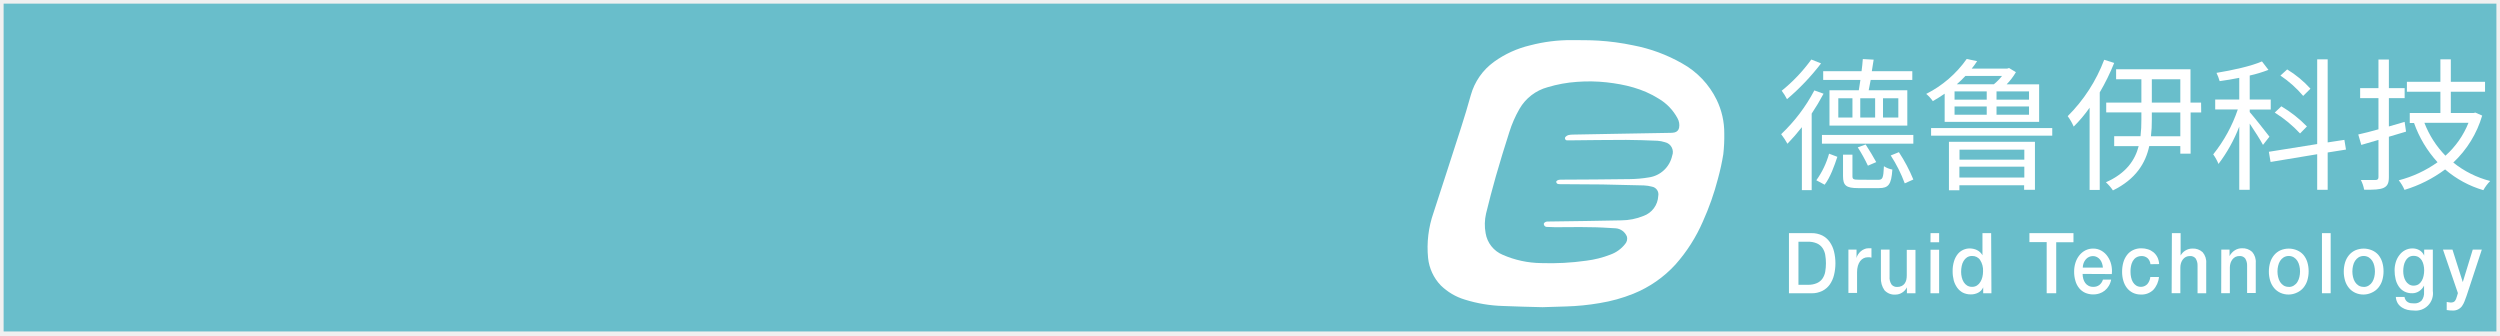
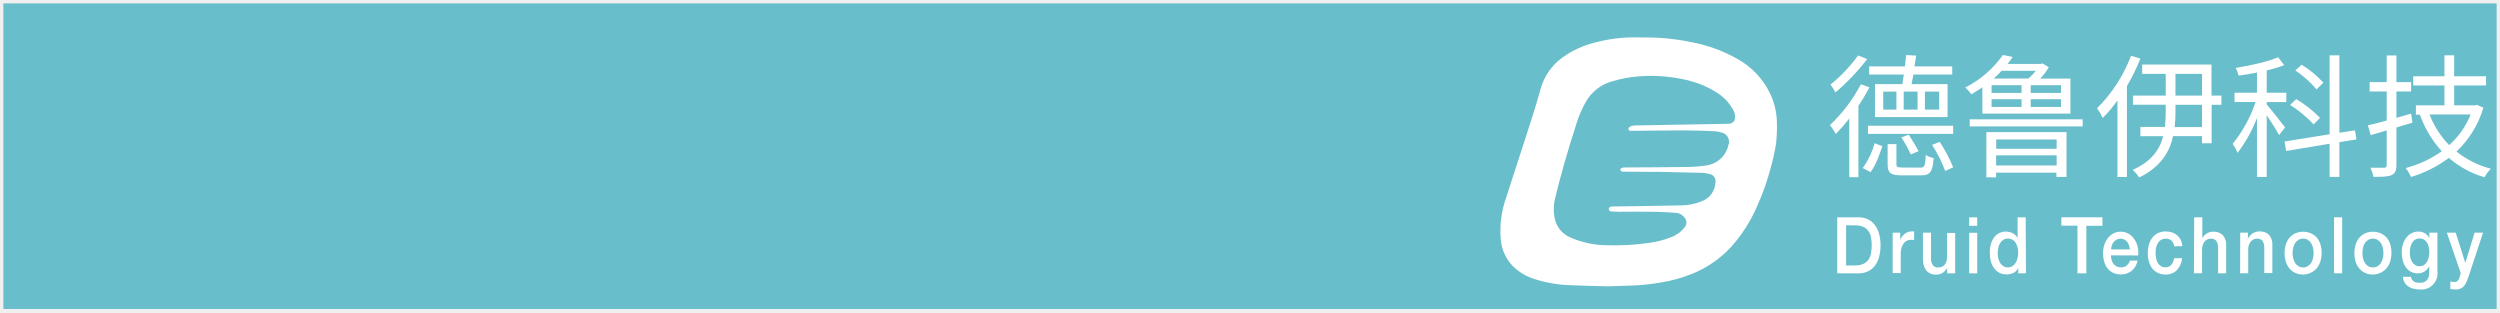
- <svg xmlns="http://www.w3.org/2000/svg" xmlns:ns1="http://schemas.microsoft.com/visio/2003/SVGExtensions/" width="17.159in" height="2.3in" viewBox="0 0 1235.44 165.57" xml:space="preserve" color-interpolation-filters="sRGB" class="st3">
+ <svg xmlns="http://www.w3.org/2000/svg" xmlns:ns1="http://schemas.microsoft.com/visio/2003/SVGExtensions/" width="18.409in" height="2.3in" viewBox="0 0 1325.44 165.57" xml:space="preserve" color-interpolation-filters="sRGB" class="st3">
  <ns1:documentProperties ns1:langID="2052" ns1:metric="true" ns1:viewMarkup="false" />
  <style type="text/css">
	
		.st1 {fill:#69becb;stroke:none;stroke-linecap:butt;stroke-width:1.785}
		.st2 {fill:#ffffff;stroke:none;stroke-linecap:butt;stroke-width:1.785}
		.st3 {fill:none;fill-rule:evenodd;font-size:12px;overflow:visible;stroke-linecap:square;stroke-miterlimit:3}
	
	</style>
  <g ns1:mID="0" ns1:index="1" ns1:groupContext="foregroundPage">
    <ns1:pageProperties ns1:drawingScale="1" ns1:pageScale="1" ns1:drawingUnits="19" ns1:shadowOffsetX="9" ns1:shadowOffsetY="-9" />
    <g id="shape1-1" ns1:mID="1" ns1:groupContext="shape" transform="translate(1.78478,-1.78478)">
-       <rect x="0" y="3.57" width="1231.88" height="162" class="st1" />
+       <rect x="0" y="3.57" width="1321.88" height="162" class="st1" />
    </g>
-     <g id="shape2-3" ns1:mID="2" ns1:groupContext="shape" transform="translate(705.726,-13.7827)">
+     <g id="shape2-3" ns1:mID="2" ns1:groupContext="shape" transform="translate(795.726,-13.7827)">
      <path d="M142.62 63.11 A41.193 41.193 -180 0 0 125.54 45.1 A78.53 78.53 -180 0 0 101.34 36.17 A119.33 119.33 -180        0 0 84.13 33.84 C79.78 33.57 75.39 33.64 71 33.59 A79.048 79.048 -180 0 0 50.46 36.17 A50.188 50.188        -180 0 0 32.61 44.29 A30.341 30.341 -180 0 0 21.1 60.82 C19.61 66.18 18.01 71.53 16.31 76.79 C11.87 90.79        7.21 104.82 2.68 118.9 A52.062 52.062 -180 0 0 0 141.28 A23.024 23.024 -180 0 0 6.25 154.79 A28.895        28.895 -180 0 0 18.15 161.82 A69.606 69.606 -180 0 0 37.07 164.98 C43.57 165.3 50.06 165.37 56.54 165.57        L68.21 165.21 A117.26 117.26 -180 0 0 84.79 163.55 A77.781 77.781 -180 0 0 101.48 158.91 A57.113 57.113        -180 0 0 122.26 144.47 A79.601 79.601 -180 0 0 135.8 123.22 A131.163 131.163 -180 0 0 143.21 102.21 A114.85        114.85 -180 0 0 145.89 89.98 A78.53 78.53 -180 0 0 146.37 79.74 A37.48 37.48 -180 0 0 142.62 63.11        ZM124.04 76.92 A2.909 2.909 0 0 1 121.79 79.22 A9.209 9.209 0 0 1 119.81 79.42 L92.26 79.9 L71.64        80.28 A10.459 10.459 -180 0 0 69.39 80.51 A2.981 2.981 -180 0 0 67.96 81.35 A1.035 1.035 -180        0 0 68.68 83.13 A9.263 9.263 -180 0 0 69.68 83.13 C79.07 83.04 88.45 82.9 97.84 82.9 C103.02 82.9 108.19        83.13 113.35 83.33 A15.385 15.385 0 0 1 117.05 84.04 A4.98 4.98 0 0 1 120.62 90.73 A13.778 13.778        0 0 1 109.1 101.44 A60.325 60.325 0 0 1 99.63 102.28 C88.24 102.46 76.85 102.48 65.48 102.55 C64.25 102.55        63.22 103.08 63.34 103.74 C63.56 104.85 64.56 104.76 65.34 104.78 L86.04 104.92 C92.9 105.07 99.77 105.19        106.64 105.4 A17.848 17.848 0 0 1 110.64 106.01 A3.855 3.855 0 0 1 113.74 110.62 A11.012 11.012        0 0 1 106.39 120.5 A29.395 29.395 0 0 1 95.56 122.66 C83.72 122.93 71.87 123.06 60.04 123.23 C59.63 123.23        59.24 123.23 58.84 123.23 C57.81 123.36 57.06 123.97 57.2 124.64 A1.517 1.517 -180 0 0 58.88 125.91        C60.2 125.91 61.52 126.05 62.86 126.05 C68.66 126.05 74.46 125.91 80.28 126.05 C84.42 126.05 88.56 126.36        92.77 126.59 A6.514 6.514 0 0 1 98.29 130.77 A4.069 4.069 0 0 1 97.38 134.34 A16.188 16.188 0        0 1 90.13 139.58 A49.545 49.545 0 0 1 78.16 142.6 A127.844 127.844 0 0 1 55.85 143.78 A48.689 48.689        0 0 1 36.89 139.69 A14.011 14.011 0 0 1 28.43 128.98 A23.934 23.934 0 0 1 28.65 119.29 C30.14 113.13        31.76 107.01 33.48 100.92 C35.59 93.59 37.82 86.24 40.16 79.01 A56.792 56.792 0 0 1 45.17 67.57 A22.988        22.988 0 0 1 59.09 56.86 A65.787 65.787 0 0 1 73.59 54.22 A79.762 79.762 0 0 1 88.19 54.45 C97.27 55.47        106.03 57.54 113.92 62.5 A24.88 24.88 0 0 1 123.27 72.23 A6.925 6.925 0 0 1 124.04 76.92 Z" class="st2" />
    </g>
-     <g id="group23-5" transform="translate(884.061,-12.1228)" ns1:mID="23" ns1:groupContext="group">
+     <g id="group23-5" transform="translate(974.061,-12.1228)" ns1:mID="23" ns1:groupContext="group">
      <g id="shape8-6" ns1:mID="8" ns1:groupContext="shape" transform="translate(1.39888E-14,-8.53123)">
        <path d="M0 135.85 L11.12 135.85 A11.672 11.672 0 0 1 16.47 137.01 A10.102 10.102 0 0 1 20.15 140.21 A14.135         14.135 0 0 1 22.27 144.94 A24.523 24.523 0 0 1 22.27 156.54 A13.975 13.975 0 0 1 20.15 161.27 A10.102         10.102 0 0 1 16.47 164.41 A11.672 11.672 0 0 1 11.12 165.57 L0 165.57 L0 135.85 ZM4.69 161.38 L9.32         161.38 A10.495 10.495 -180 0 0 13.81 160.55 A6.604 6.604 -180 0 0 16.56 158.31 A8.603 8.603         -180 0 0 17.92 154.93 A24.826 24.826 -180 0 0 17.92 146.54 A8.603 8.603 -180 0 0 16.56 143.17         A6.604 6.604 -180 0 0 13.81 140.92 A10.495 10.495 -180 0 0 9.32 140.1 L4.69 140.1 L4.69 161.38         Z" class="st2" />
      </g>
      <g id="shape9-8" ns1:mID="9" ns1:groupContext="shape" transform="translate(29.3774,-8.69186)">
        <path d="M0 144.15 L4.02 144.15 L4.02 148.33 A4.837 4.837 0 0 1 4.77 146.54 A6.996 6.996 0 0 1 6.07 145.03         A6.265 6.265 0 0 1 7.85 143.92 A4.587 4.587 0 0 1 9.78 143.49 A6.657 6.657 0 0 1 10.82 143.49         L11.39 143.49 L11.39 148.1 L10.48 147.94 L9.55 147.94 A4.515 4.515 -180 0 0 7.5 148.42 A4.837         4.837 -180 0 0 5.82 149.83 A7.603 7.603 -180 0 0 4.69 152.15 A11.208 11.208 -180 0 0 4.28 155.31         L4.28 165.57 L0 165.57 L0 144.15 Z" class="st2" />
      </g>
      <g id="shape10-10" ns1:mID="10" ns1:groupContext="shape" transform="translate(45.4404,-7.88871)">
        <path d="M17.08 164.91 L12.85 164.91 L12.85 161.98 A6.211 6.211 0 0 1 10.51 164.59 A5.908 5.908 0 0 1 7.32         165.57 A6.693 6.693 0 0 1 1.78 163.46 A9.923 9.923 0 0 1 0 157.11 L0 143.35 L4.28 143.35 L4.28         156.63 A6.211 6.211 -180 0 0 5.27 160.63 A3.373 3.373 -180 0 0 8.01 161.8 A4.997 4.997 -180         0 0 10.26 161.34 A3.944 3.944 -180 0 0 11.73 160.11 A5.194 5.194 -180 0 0 12.55 158.32 A10.709         10.709 -180 0 0 12.78 155.99 L12.78 143.49 L17.08 143.49 L17.08 164.91 Z" class="st2" />
      </g>
      <g id="shape11-12" ns1:mID="11" ns1:groupContext="shape" transform="translate(69.9276,-8.54908)">
        <path d="M0.04 135.87 L4.28 135.87 L4.28 140.37 L0 140.37 L0.04 135.87 ZM0.04 144.08 L4.28 144.08 L4.28 165.57 L0         165.57 L0.04 144.08 Z" class="st2" />
      </g>
      <g id="shape12-14" ns1:mID="12" ns1:groupContext="shape" transform="translate(80.8861,-7.97795)">
        <path d="M19.17 165 L15.1 165 L15.1 162.07 A5.354 5.354 0 0 1 12.58 164.75 A7.692 7.692 0 0 1 9.01 165.57         A8.656 8.656 0 0 1 5 164.68 A8.317 8.317 0 0 1 2.25 162.25 A11.423 11.423 0 0 1 0.55 158.68         A17.634 17.634 0 0 1 0 154.15 A15.813 15.813 0 0 1 0.71 149.1 A10.512 10.512 0 0 1 2.61 145.53         A7.496 7.496 0 0 1 5.32 143.51 A7.96 7.96 0 0 1 8.42 142.85 A9.334 9.334 0 0 1 10.21 143.05         A7.139 7.139 0 0 1 11.99 143.65 A6.211 6.211 0 0 1 14.74 146.24 L14.74 135.3 L19.03 135.3 L19.17         165 ZM4.19 154.45 A11.619 11.619 -180 0 0 4.52 157.16 A7.657 7.657 -180 0 0 5.5 159.54 A5.194         5.194 -180 0 0 7.17 161.21 A4.569 4.569 -180 0 0 9.58 161.84 A4.462 4.462 -180 0 0 12.05 161.16         A5.247 5.247 -180 0 0 13.72 159.38 A8.067 8.067 -180 0 0 14.71 156.93 A11.851 11.851 -180         0 0 15.03 154.16 A9.406 9.406 -180 0 0 13.58 148.58 A4.587 4.587 -180 0 0 9.66 146.58 A4.658         4.658 -180 0 0 7.1 147.26 A5.604 5.604 -180 0 0 5.43 149.04 A7.496 7.496 -180 0 0 4.48 151.54         A13.832 13.832 -180 0 0 4.19 154.45 Z" class="st2" />
      </g>
      <g id="shape13-16" ns1:mID="13" ns1:groupContext="shape" transform="translate(118.83,-8.54908)">
        <path d="M0 135.87 L21.77 135.87 L21.77 140.37 L13.24 140.37 L13.24 165.57 L8.53 165.57 L8.53 140.3 L0 140.3 L0 135.87         Z" class="st2" />
      </g>
      <g id="shape14-18" ns1:mID="14" ns1:groupContext="shape" transform="translate(140.926,-7.96544)">
        <path d="M4.19 155.44 A9.156 9.156 -180 0 0 4.52 157.86 A6.3 6.3 -180 0 0 5.48 159.9 A4.64 4.64         -180 0 0 7.09 161.29 A4.819 4.819 -180 0 0 9.42 161.83 A4.765 4.765 -180 0 0 12.46 160.92 A5.461         5.461 -180 0 0 14.24 158.24 L18.29 158.24 A9.209 9.209 0 0 1 17.13 161.36 A8.692 8.692 0 0         1 15.13 163.68 A8.192 8.192 0 0 1 12.53 165.09 A10.066 10.066 0 0 1 5.39 164.74 A8.317 8.317         0 0 1 2.41 162.4 A10.048 10.048 0 0 1 0.62 158.83 A15.421 15.421 0 0 1 -0 154.24 A14.064 14.064         0 0 1 0.66 149.89 A11.084 11.084 0 0 1 2.53 146.32 A9.12 9.12 0 0 1 5.48 143.84 A8.335 8.335         0 0 1 9.41 142.91 A7.96 7.96 0 0 1 13.51 143.98 A9.174 9.174 0 0 1 16.54 146.8 A11.69 11.69         0 0 1 18.33 150.81 A13.761 13.761 0 0 1 18.62 155.51 L4.19 155.44 ZM14.21 152.31 A8.139 8.139         -180 0 0 13.76 150.14 A5.801 5.801 -180 0 0 12.8 148.35 A5.122 5.122 -180 0 0 11.28 147.1 A4.051         4.051 -180 0 0 9.32 146.62 A4.623 4.623 -180 0 0 5.75 148.26 A6.497 6.497 -180 0 0 4.69 150.05         A6.622 6.622 -180 0 0 4.27 152.3 L14.21 152.31 Z" class="st2" />
      </g>
      <g id="shape15-20" ns1:mID="15" ns1:groupContext="shape" transform="translate(164.628,-7.90656)">
        <path d="M14.01 150.58 A4.658 4.658 -180 0 0 12.56 147.56 A4.426 4.426 -180 0 0 9.57 146.54 A5.925 5.925         -180 0 0 7.78 146.85 A4.283 4.283 -180 0 0 6 148.03 A6.907 6.907 -180 0 0 4.68 150.4 A12.815         12.815 -180 0 0 4.16 154.38 A12.493 12.493 -180 0 0 4.44 157.06 A7.71 7.71 -180 0 0 5.34 159.43         A4.98 4.98 -180 0 0 6.94 161.11 A4.444 4.444 -180 0 0 12.42 160.47 A6.318 6.318 -180 0         0 13.94 156.9 L18.22 156.9 A10.834 10.834 0 0 1 15.35 163.34 A8.281 8.281 0 0 1 9.39 165.57 A9.085         9.085 0 0 1 5.34 164.71 A8.567 8.567 0 0 1 2.39 162.32 A10.459 10.459 0 0 1 0.61 158.75 A15.331         15.331 0 0 1 0 154.33 A17.098 17.098 0 0 1 0.59 149.77 A10.923 10.923 0 0 1 2.37 146.1 A8.156         8.156 0 0 1 5.35 143.63 A9.138 9.138 0 0 1 9.55 142.72 A10.602 10.602 0 0 1 12.76 143.21 A8.103         8.103 0 0 1 15.47 144.65 A7.871 7.871 0 0 1 17.42 147.06 A8.924 8.924 0 0 1 18.31 150.52 L14.01         150.58 Z" class="st2" />
      </g>
      <g id="shape16-22" ns1:mID="16" ns1:groupContext="shape" transform="translate(189.115,-8.53123)">
        <path d="M0.12 135.85 L4.43 135.85 L4.43 146.9 A6.639 6.639 0 0 1 6.76 144.46 A6.568 6.568 0 0 1 10.24 143.47         A6.889 6.889 0 0 1 15.3 145.26 A7.478 7.478 0 0 1 17.08 150.77 L17.08 165.57 L12.8 165.57 L12.8         152.01 A6.318 6.318 -180 0 0 11.82 148.31 A3.355 3.355 -180 0 0 9 147.17 A4.408 4.408 -180         0 0 7.03 147.6 A4.551 4.551 -180 0 0 5.57 148.81 A5.836 5.836 -180 0 0 4.64 150.6 A6.925 6.925         -180 0 0 4.3 152.81 L4.3 165.52 L0 165.52 L0.12 135.85 Z" class="st2" />
      </g>
      <g id="shape17-24" ns1:mID="17" ns1:groupContext="shape" transform="translate(213.602,-8.58478)">
        <path d="M0.05 144.05 L4.12 144.05 L4.12 147.22 A7.603 7.603 0 0 1 6.68 144.42 A6.372 6.372 0 0 1 10.24 143.38         A6.889 6.889 0 0 1 15.3 145.17 A7.478 7.478 0 0 1 17.08 150.68 L17.08 165.48 L12.8 165.48 L12.8         152.06 A6.318 6.318 -180 0 0 11.82 148.36 A3.355 3.355 -180 0 0 9 147.22 A4.408 4.408 -180         0 0 7.03 147.65 A4.551 4.551 -180 0 0 5.57 148.86 A6.282 6.282 -180 0 0 4.62 150.65 A7.46         7.46 -180 0 0 4.28 152.86 L4.28 165.57 L0 165.57 L0.05 144.05 Z" class="st2" />
      </g>
      <g id="shape18-26" ns1:mID="18" ns1:groupContext="shape" transform="translate(237.161,-7.90656)">
        <path d="M9.83 165.57 A9.62 9.62 0 0 1 5.68 164.71 A8.799 8.799 0 0 1 2.59 162.36 A10.495 10.495 0 0         1 0.66 158.79 A15.563 15.563 0 0 1 -0 154.2 A15.403 15.403 0 0 1 0.66 149.65 A10.495 10.495 0         0 1 2.59 146.08 A8.799 8.799 0 0 1 5.68 143.72 A10.477 10.477 0 0 1 13.97 143.72 A8.799 8.799         0 0 1 17.06 145.94 A10.495 10.495 0 0 1 18.99 149.51 A15.403 15.403 0 0 1 19.65 154.06 A15.563         15.563 0 0 1 18.99 158.64 A10.495 10.495 0 0 1 17.06 162.21 A8.799 8.799 0 0 1 13.97 164.57 A9.602         9.602 0 0 1 9.83 165.57 ZM9.83 161.82 A4.569 4.569 -180 0 0 12.31 161.14 A5.586 5.586 -180         0 0 14.1 159.36 A8.067 8.067 -180 0 0 15.08 156.91 A11.851 11.851 -180 0 0 15.4 154.15 A12.047         12.047 -180 0 0 15.08 151.4 A7.889 7.889 -180 0 0 14.1 148.95 A5.729 5.729 -180 0 0 12.31 147.17         A5.015 5.015 -180 0 0 7.34 147.17 A5.729 5.729 -180 0 0 5.55 148.95 A7.889 7.889 -180 0         0 4.57 151.4 A12.047 12.047 -180 0 0 4.25 154.15 A11.851 11.851 -180 0 0 4.57 156.91 A8.067 8.067         -180 0 0 5.55 159.36 A5.586 5.586 -180 0 0 7.34 161.14 A4.587 4.587 -180 0 0 9.83 161.77 L9.83         161.82 Z" class="st2" />
      </g>
      <g id="shape19-28" ns1:mID="19" ns1:groupContext="shape" transform="translate(263.397,-8.54908)">
        <rect x="0" y="135.871" width="4.301" height="29.699" class="st2" />
      </g>
      <g id="shape20-30" ns1:mID="20" ns1:groupContext="shape" transform="translate(274.177,-7.90656)">
        <path d="M9.82 165.57 A9.602 9.602 0 0 1 5.68 164.71 A8.799 8.799 0 0 1 2.59 162.36 A10.495 10.495 0 0 1         0.66 158.79 A15.563 15.563 0 0 1 -0 154.2 A15.403 15.403 0 0 1 0.66 149.65 A10.495 10.495 0 0         1 2.59 146.08 A8.799 8.799 0 0 1 5.68 143.72 A10.477 10.477 0 0 1 13.97 143.72 A8.799 8.799         0 0 1 17.06 145.94 A10.495 10.495 0 0 1 18.99 149.51 A15.403 15.403 0 0 1 19.65 154.06 A15.563         15.563 0 0 1 18.99 158.64 A10.495 10.495 0 0 1 17.06 162.21 A8.799 8.799 0 0 1 13.97 164.57 A9.62         9.62 0 0 1 9.82 165.57 ZM9.82 161.82 A4.587 4.587 -180 0 0 12.31 161.14 A5.586 5.586 -180         0 0 14.1 159.36 A8.067 8.067 -180 0 0 15.08 156.91 A11.851 11.851 -180 0 0 15.4 154.15 A12.047         12.047 -180 0 0 15.08 151.4 A7.889 7.889 -180 0 0 14.1 148.95 A5.729 5.729 -180 0 0 12.31 147.17         A5.015 5.015 -180 0 0 7.34 147.17 A5.729 5.729 -180 0 0 5.55 148.95 A7.478 7.478 -180 0         0 4.57 151.4 A12.047 12.047 -180 0 0 4.25 154.15 A11.851 11.851 -180 0 0 4.57 156.91 A7.639 7.639         -180 0 0 5.55 159.36 A5.586 5.586 -180 0 0 7.34 161.14 A4.569 4.569 -180 0 0 9.82 161.77 L9.82         161.82 Z" class="st2" />
      </g>
      <g id="shape21-32" ns1:mID="21" ns1:groupContext="shape" transform="translate(299.289,-0.0178478)">
        <path d="M18.9 155.9 A8.549 8.549 0 0 1 9.35 165.57 A14.064 14.064 0 0 1 6.39 165.25 A8.246 8.246 0 0 1 3.69         164.11 A6.693 6.693 0 0 1 1.59 162.05 A6.943 6.943 0 0 1 0.61 158.88 L4.89 158.88 A3.98 3.98         -180 0 0 5.53 160.5 A3.284 3.284 -180 0 0 6.6 161.48 A3.909 3.909 -180 0 0 7.98 161.95 A11.298         11.298 -180 0 0 9.57 162.05 A4.73 4.73 -180 0 0 13.37 160.63 A6.14 6.14 -180 0 0 14.56         156.54 L14.56 153.25 A6.943 6.943 0 0 1 12.1 156.04 A6.05 6.05 0 0 1 8.73 157.04 A8.031 8.031         0 0 1 4.77 156.15 A7.621 7.621 0 0 1 2.05 153.68 A10.709 10.709 0 0 1 0.5 150.11 A18.026 18.026         0 0 1 0 145.74 A13.832 13.832 0 0 1 0.61 141.6 A10.709 10.709 0 0 1 2.39 138.17 A8.156 8.156 0         0 1 5.16 135.78 A7.639 7.639 0 0 1 8.85 134.89 A6.889 6.889 0 0 1 12.24 135.75 A5.604 5.604         0 0 1 14.62 138.44 L14.62 135.48 L18.9 135.48 L18.9 155.9 ZM9.39 153.27 A4.391 4.391 -180 0 0 11.82         152.63 A5.158 5.158 -180 0 0 13.44 150.85 A7.853 7.853 -180 0 0 14.33 148.42 A12.672 12.672         -180 0 0 14.62 145.69 A11.905 11.905 -180 0 0 14.31 143.03 A7.764 7.764 -180 0 0 13.4 140.73 A4.926         4.926 -180 0 0 11.78 139.14 A4.783 4.783 -180 0 0 9.39 138.57 A4.194 4.194 -180 0 0 6.98 139.23         A5.051 5.051 -180 0 0 5.41 141.01 A7.835 7.835 -180 0 0 4.53 143.44 A13.761 13.761 -180 0         0 4.27 146.12 A11.44 11.44 -180 0 0 4.57 148.72 A8.174 8.174 -180 0 0 5.5 151.01 A5.247 5.247         -180 0 0 7.07 152.63 A4.212 4.212 -180 0 0 9.39 153.29 L9.39 153.27 Z" class="st2" />
      </g>
      <g id="shape22-34" ns1:mID="22" ns1:groupContext="shape" transform="translate(323.205,-2.84217E-14)">
        <path d="M0 135.46 L4.69 135.46 L9.78 151.52 L14.71 135.46 L19.19 135.46 L11.69 158.2 C11.33 159.16 10.99 160.09         10.66 160.98 A10.459 10.459 0 0 1 9.42 163.34 A5.354 5.354 0 0 1 4.8 165.57 A16.456 16.456 0         0 1 1.84 165.32 L1.84 161.32 L2.86 161.5 A4.676 4.676 -180 0 0 3.87 161.61 A3.427 3.427 -180         0 0 5.1 161.41 A2.142 2.142 -180 0 0 5.93 160.8 A4.355 4.355 -180 0 0 6.46 159.86 A7.889 7.889         -180 0 0 6.87 158.61 L7.37 156.95 L0 135.46 Z" class="st2" />
      </g>
    </g>
-     <g id="group24-36" transform="translate(880.206,-71.4845)" ns1:mID="24" ns1:groupContext="group">
+     <g id="group24-36" transform="translate(970.206,-71.4845)" ns1:mID="24" ns1:groupContext="group">
      <g id="shape3-37" ns1:mID="3" ns1:groupContext="shape" transform="translate(-1.59872E-14,-0.142782)">
        <path d="M20.95 117.92 A114.101 114.101 0 0 1 15.08 127.75 L15.08 165.57 L10.24 165.57 L10.24 134.46 A106.962 106.962         0 0 1 3.11 142.65 A40.265 40.265 -180 0 0 0 137.92 A82.6 82.6 -180 0 0 16.4 116.29 L20.95 117.92         ZM19.72 102.94 A114.529 114.529 0 0 1 2.89 120.63 A28.075 28.075 -180 0 0 0.27 116.45 A80.315 80.315         -180 0 0 14.9 101.03 L19.72 102.94 ZM17.38 160.7 A41.692 41.692 -180 0 0 23.68 147.56 L27.77 149.11         C26.29 153.56 24.31 159.22 21.49 162.89 L17.38 160.7 ZM65.32 142.6 L20.15 142.6 L20.15 138.28 L65.32         138.28 L65.32 142.6 ZM38.37 116.22 C38.59 114.74 38.87 112.97 39.16 111.13 L20.77 111.13 L20.77 106.81         L39.73 106.81 C40.01 104.69 40.23 102.57 40.35 100.8 L45.71 101.09 C45.44 102.87 45.15 104.9 44.8 106.81         L64.81 106.81 L64.81 111.13 L44.24 111.13 L43.26 116.22 L62.34 116.22 L62.34 133.68 L23.88 133.68 L23.88         116.22 L38.37 116.22 ZM35.23 120.18 L28.24 120.18 L28.24 129.71 L35.23 129.71 L35.23 120.18 ZM47.89         160.48 C50.15 160.48 50.51 159.7 50.79 153.75 A11.048 11.048 -180 0 0 54.95 155.4 C54.47 162.8 53.04         164.57 48.39 164.57 L38 164.57 C32.13 164.57 30.57 163.3 30.57 158.64 L30.57 148.04 L35.23 148.04 L35.23         158.64 C35.23 160.13 35.66 160.43 38.41 160.43 L47.89 160.48 ZM42.87 153.49 A78.53 78.53 -180 0         0 37.86 144.44 L41.75 143.01 C43.53 145.78 45.83 149.52 46.98 151.72 L42.87 153.49 ZM46.44 120.18 L39.09         120.18 L39.09 129.71 L46.44 129.71 L46.44 120.18 ZM50.33 129.71 L57.9 129.71 L57.9 120.18 L50.33 120.18         L50.33 129.71 ZM58.18 146.81 A78.959 78.959 0 0 1 65.32 160.32 L61.08 162.23 A70.124 70.124 -180         0 0 54.15 148.44 L58.18 146.81 Z" class="st2" />
      </g>
      <g id="shape4-39" ns1:mID="4" ns1:groupContext="shape" transform="translate(71.6766,-0.0713911)">
        <path d="M9.12 117.84 C7.34 119.11 5.3 120.33 3.27 121.52 A17.848 17.848 -180 0 0 -0 117.95 A54.453 54.453 -180         0 0 20.01 100.69 L25.17 101.76 A39.836 39.836 0 0 1 22.49 105.44 L40.01 105.44 L40.94 105.15 L44.33         107.21 A30.52 30.52 0 0 1 39.75 113.22 L55.81 113.22 L55.81 131.77 L9.12 131.77 L9.12 117.84 ZM62.29         134.82 L62.29 138.57 L2.41 138.57 L2.41 134.82 L62.29 134.82 ZM11.24 141.6 L53.74 141.6 L53.74 165.34         L48.39 165.34 L48.39 163.09 L16.4 163.09 L16.4 165.57 L11.24 165.57 L11.24 141.6 ZM14.01 120.81 L29.91         120.81 L29.91 116.72 L14.01 116.72 L14.01 120.81 ZM14.01 128.23 L29.91 128.23 L29.91 124.14 L14.01 124.14         L14.01 128.23 ZM19.36 109.08 A51.758 51.758 0 0 1 15.12 113.19 L33.43 113.19 A25.879 25.879 -180         0 0 37.46 109.08 L19.36 109.08 ZM16.46 145.49 L16.46 150.43 L48.49 150.43 L48.49 145.49 L16.46 145.49         ZM48.49 159.27 L48.49 153.91 L16.4 153.91 L16.4 159.27 L48.49 159.27 ZM50.81 116.72 L34.75 116.72 L34.75         120.81 L50.81 120.81 L50.81 116.72 ZM50.81 124.14 L34.75 124.14 L34.75 128.23 L50.81 128.23 L50.81 124.14         Z" class="st2" />
      </g>
      <g id="shape5-41" ns1:mID="5" ns1:groupContext="shape" transform="translate(141.604,0)">
        <path d="M22.97 102.57 A107.229 107.229 0 0 1 15.83 117.13 L15.83 165.32 L10.82 165.32 L10.82 124.7 A68.107 68.107         0 0 1 2.96 134.03 A26.343 26.343 -180 0 0 0 128.87 A78.37 78.37 -180 0 0 18.03 101.01 L22.97 102.57         ZM65.97 127.04 L60.74 127.04 L60.74 147.42 L55.65 147.42 L55.65 143.65 L40.3 143.65 C38.52 151.99 33.73         159.98 22.35 165.57 A22.274 22.274 -180 0 0 18.88 161.54 C28.98 157.09 33.3 150.51 35.07 143.69 L22.97         143.69 L22.97 138.78 L35.98 138.78 A65.269 65.269 -180 0 0 36.41 130.57 L36.41 127 L19.03 127 L19.03         122.16 L36.41 122.16 L36.41 110.63 L23.92 110.63 L23.92 105.69 L60.68 105.69 L60.68 122.16 L65.91 122.16         L65.97 127.04 ZM55.65 127.04 L41.57 127.04 L41.57 130.61 A64.591 64.591 0 0 1 41.14 138.82 L55.65         138.82 L55.65 127.04 ZM41.57 122.16 L55.65 122.16 L55.65 110.63 L41.57 110.63 L41.57 122.16 Z" class="st2" />
      </g>
      <g id="shape6-43" ns1:mID="6" ns1:groupContext="shape" transform="translate(213.513,-0.303412)">
        <path d="M24.59 143.38 C23.4 141.05 20.42 136.46 18.03 132.85 L18.03 165.57 L12.87 165.57 L12.87 134.34 A75.389 75.389         0 0 1 2.61 152.79 A23.452 23.452 -180 0 0 0 148.06 A72.623 72.623 -180 0 0 12.15 125.86 L0.98 125.86         L0.98 120.95 L12.87 120.95 L12.87 110.24 C9.6 110.88 6.28 111.46 3.18 111.87 A25.505 25.505 -180 0         0 1.62 107.78 C9.53 106.49 18.79 104.46 24.09 102.12 L27.29 106.3 A65.073 65.073 0 0 1 18.04 109.1 L18.04         120.95 L28.43 120.95 L28.43 125.89 L18.04 125.89 L18.04 127.16 C20.24 129.64 26.31 137.41 27.79 139.32         L24.59 143.38 ZM56.56 147.13 L56.56 165.57 L51.38 165.57 L51.38 147.99 L28.34 151.81 L27.5 146.78 L51.38         142.96 L51.38 101.1 L56.56 101.1 L56.56 142.15 L64.82 140.89 L65.61 145.69 L56.56 147.13 ZM42.91 137.73         A61.039 61.039 -180 0 0 30.41 127.41 L33.66 124.31 A61.057 61.057 0 0 1 46.31 134.26 L42.91 137.73         ZM44.46 119.17 A54.65 54.65 -180 0 0 33.21 109.12 L36.55 106.08 A52.133 52.133 0 0 1 48.06 115.6         L44.46 119.17 Z" class="st2" />
      </g>
      <g id="shape7-45" ns1:mID="7" ns1:groupContext="shape" transform="translate(285.19,-0.124934)">
        <path d="M23.61 136.64 L15.13 139.17 L15.13 159.18 C15.13 162.16 14.37 163.57 12.53 164.43 C10.69 165.28 7.78 165.41         2.91 165.34 A17.152 17.152 -180 0 0 1.29 160.54 C4.68 160.54 7.71 160.54 8.57 160.54 C9.42 160.54         9.98 160.18 9.98 159.18 L9.98 140.74 L1.5 143.21 L0 138.05 C2.84 137.41 6.23 136.57 9.98 135.5 L9.98         120.09 L0.93 120.09 L0.93 115.15 L9.98 115.15 L9.98 101 L15.13 101 L15.13 115.15 L22.92 115.15 L22.92         120.09 L15.13 120.09 L15.13 134.09 C17.69 133.39 20.36 132.6 22.92 131.82 L23.61 136.64 ZM61.24 128.71         A51.758 51.758 0 0 1 46.96 151.92 A48.189 48.189 -180 0 0 65.2 161.04 A21.417 21.417 -180 0 0 61.81         165.57 A50.938 50.938 0 0 1 42.92 155.32 A65.002 65.002 0 0 1 22.85 165.43 A19.811 19.811 -180 0         0 20.01 160.7 A58.237 58.237 -180 0 0 39.18 151.77 A56.792 56.792 0 0 1 27.57 132.39 L27.79 132.39         L25.45 132.39 L25.45 127.45 L40.59 127.45 L40.59 116.92 L24.04 116.92 L24.04 112.03 L40.59 112.03 L40.59         100.92 L45.74 100.92 L45.74 112.03 L62.65 112.03 L62.65 116.92 L45.74 116.92 L45.74 127.45 L56.99 127.45         L57.84 127.23 L61.24 128.71 ZM32.68 132.28 A48.011 48.011 -180 0 0 43.08 148.54 A43.102 43.102 -180         0 0 54.47 132.28 L32.68 132.28 Z" class="st2" />
      </g>
    </g>
  </g>
</svg>
